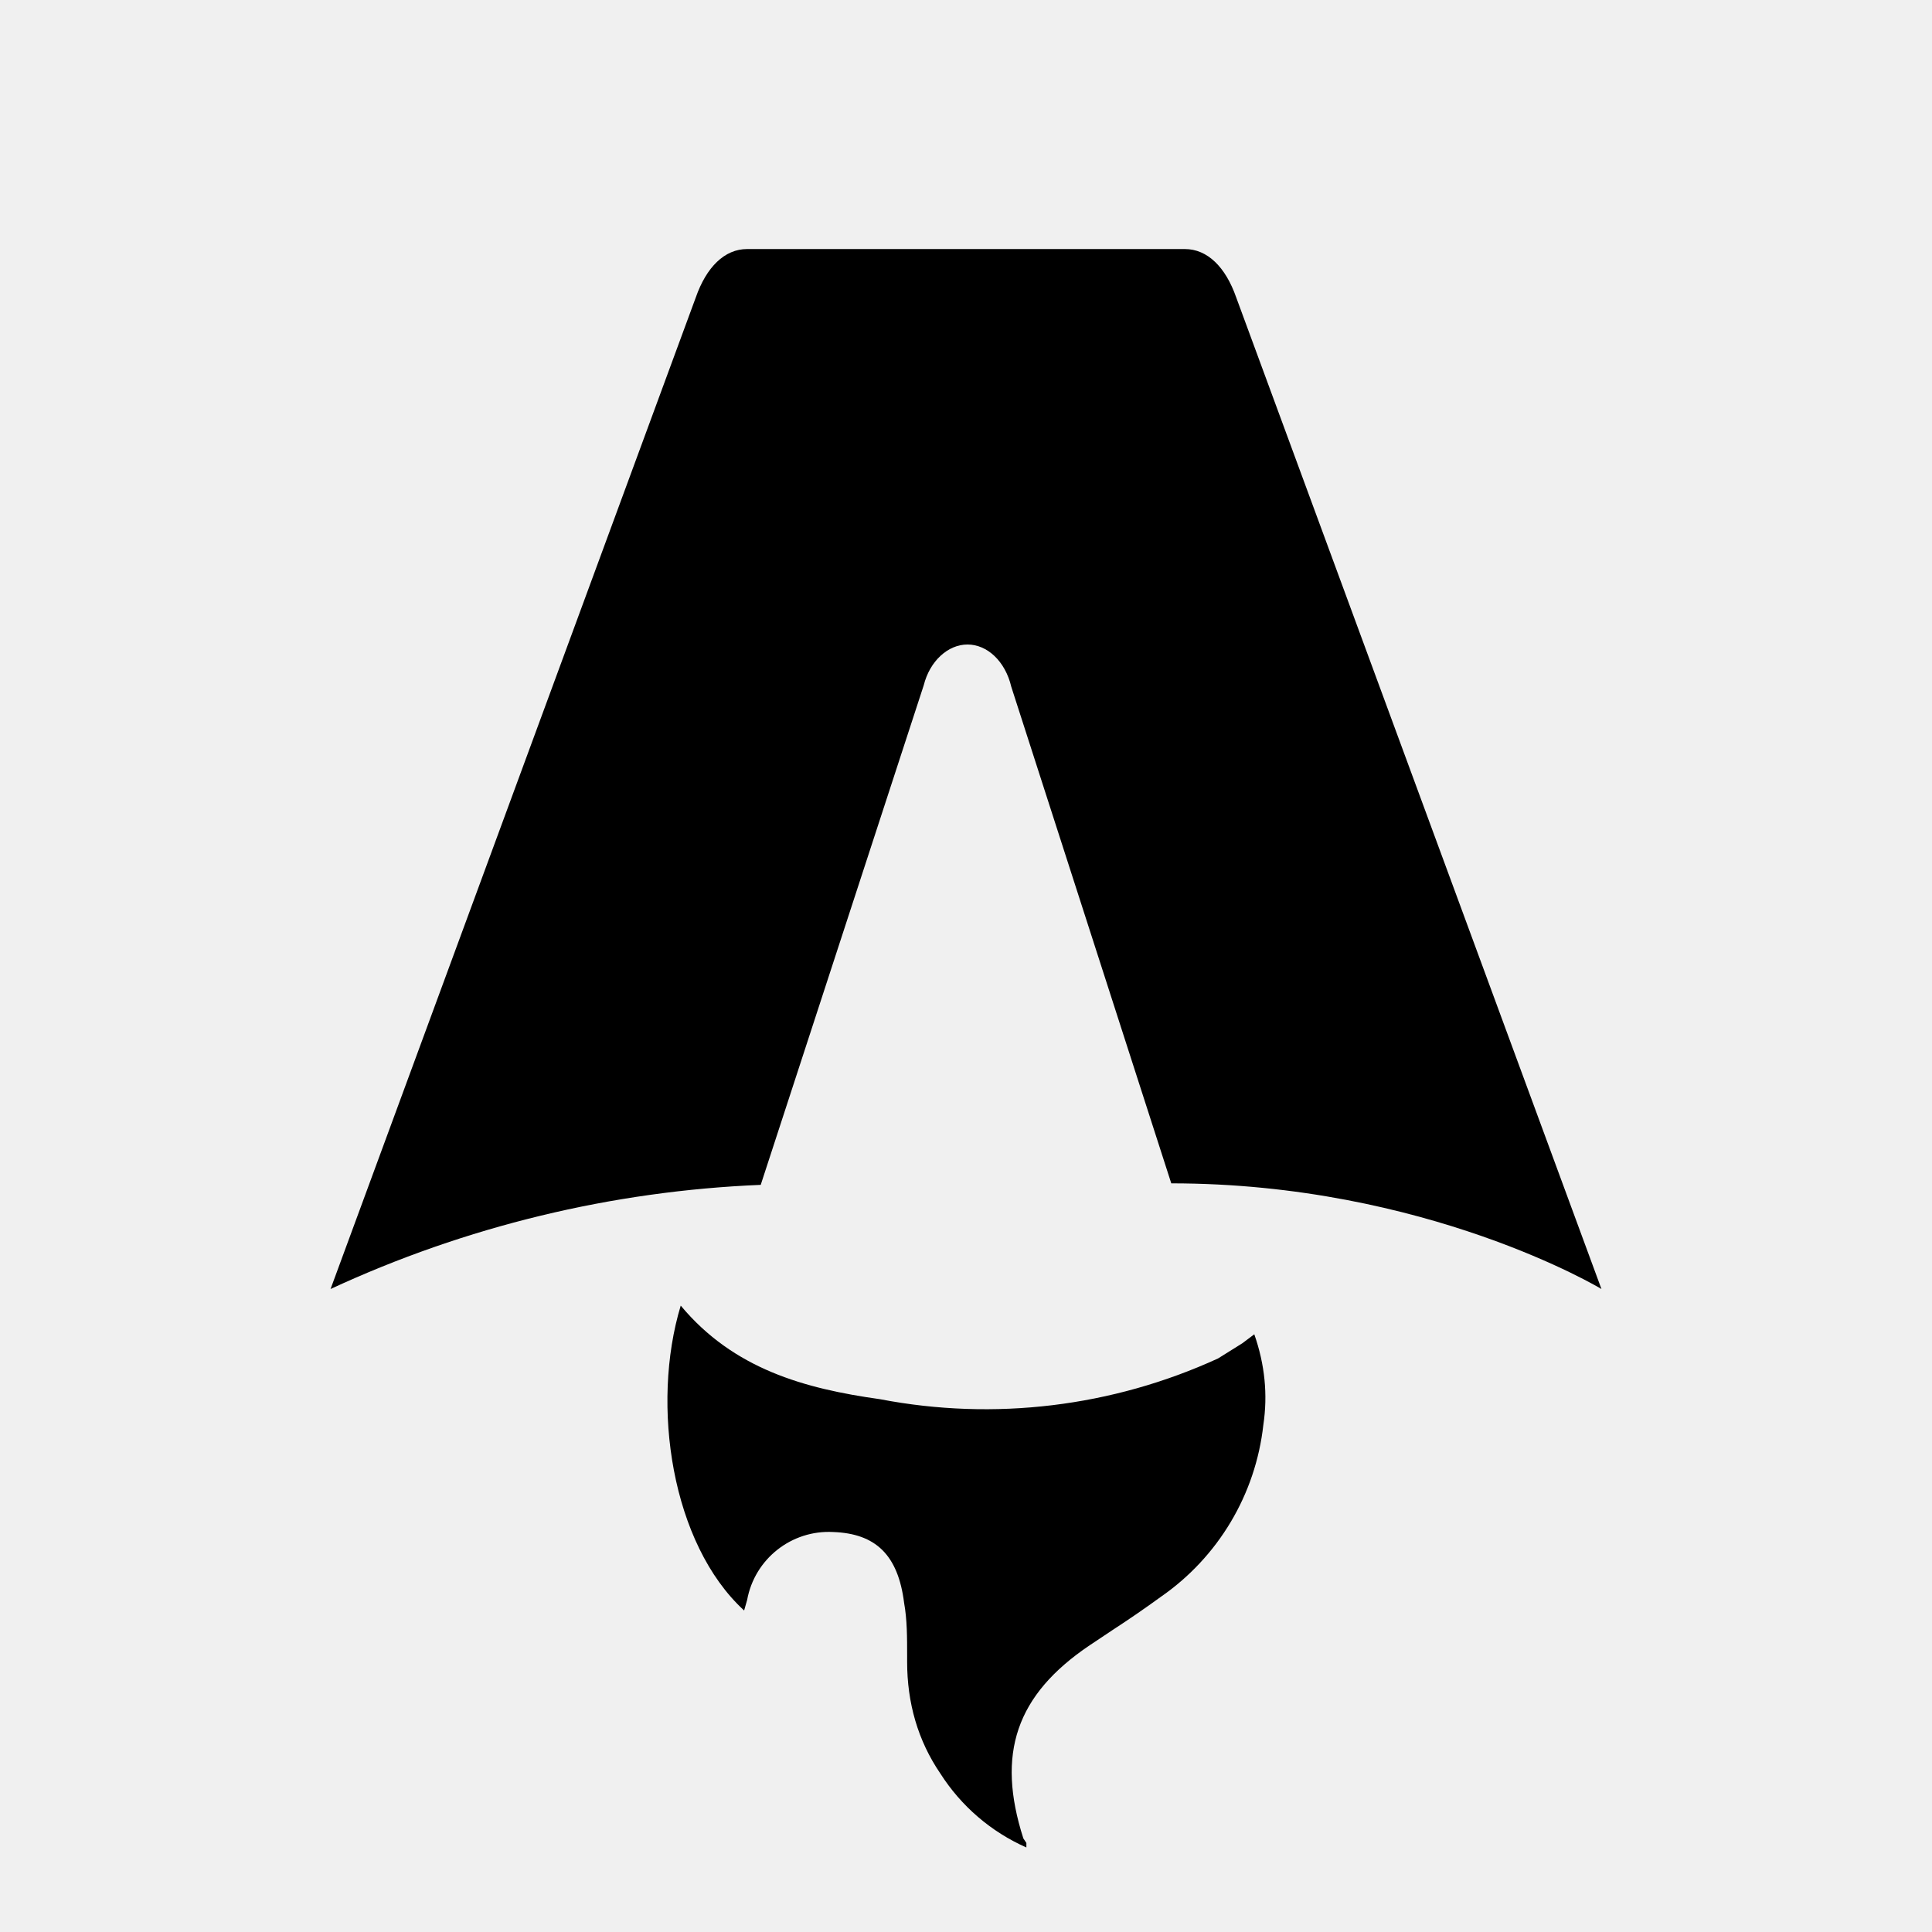
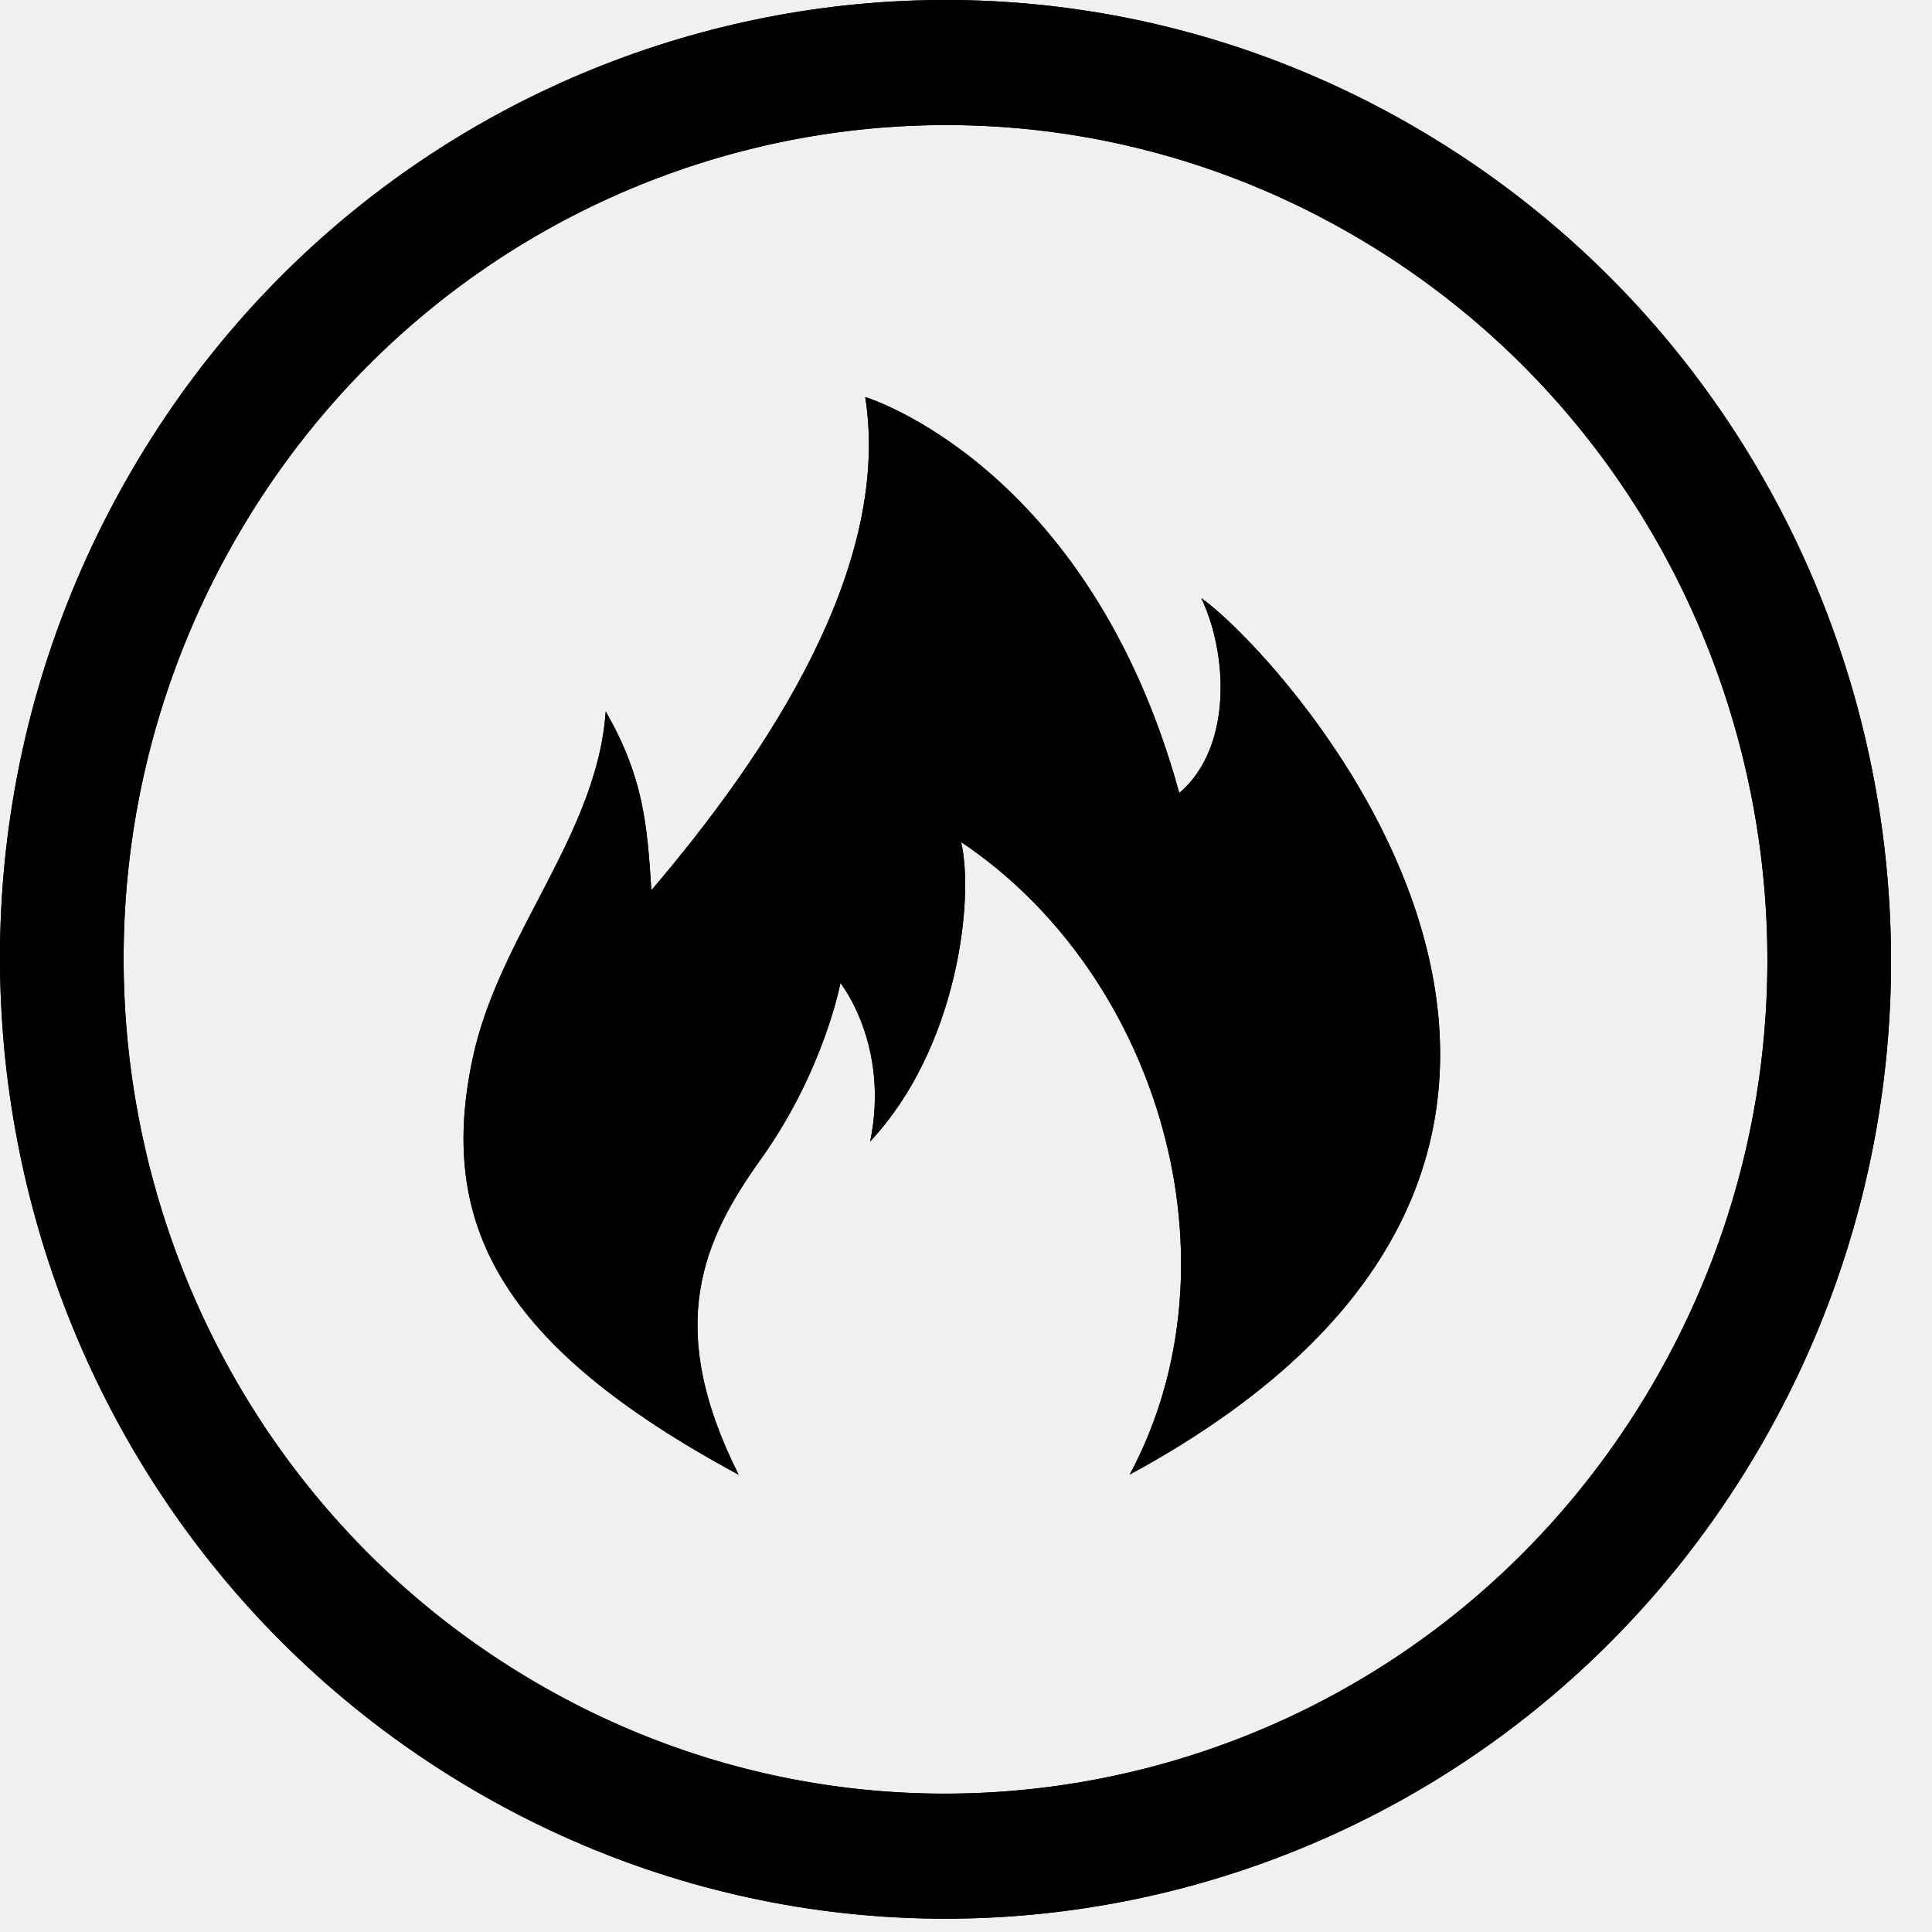
- <svg xmlns="http://www.w3.org/2000/svg" fill="none" viewBox="0 0 128 128">
-   <path d="M50.4 78.5a75.1 75.1 0 0 0-28.5 6.9l24.2-65.7c.7-2 1.9-3.2 3.4-3.2h29c1.5 0 2.7 1.2 3.4 3.2l24.2 65.7s-11.6-7-28.5-7L67 45.5c-.4-1.7-1.6-2.8-2.9-2.8-1.3 0-2.5 1.1-2.9 2.7L50.4 78.5Zm-1.1 28.2Zm-4.2-20.2c-2 6.6-.6 15.8 4.2 20.2a17.5 17.5 0 0 1 .2-.7 5.5 5.5 0 0 1 5.7-4.5c2.8.1 4.3 1.5 4.7 4.7.2 1.1.2 2.3.2 3.5v.4c0 2.7.7 5.2 2.2 7.4a13 13 0 0 0 5.7 4.9v-.3l-.2-.3c-1.8-5.6-.5-9.5 4.4-12.8l1.5-1a73 73 0 0 0 3.2-2.2 16 16 0 0 0 6.8-11.4c.3-2 .1-4-.6-6l-.8.6-1.6 1a37 37 0 0 1-22.4 2.7c-5-.7-9.7-2-13.2-6.2Z" />
-   <style>
-         path { fill: #000; }
-         @media (prefers-color-scheme: dark) {
-             path { fill: #FFF; }
-         }
-     </style>
+ <svg xmlns="http://www.w3.org/2000/svg" width="35" height="35" viewBox="0 0 35 35" fill="none">
+   <mask id="path-1-inside-1_28_535" fill="white">
+     <path fill-rule="evenodd" clip-rule="evenodd" d="M2.293 8.685C-2.425 16.98 0.365 27.614 8.572 32.424C16.779 37.234 27.247 34.369 31.965 26.074C36.683 17.779 33.893 7.145 25.686 2.335C17.479 -2.475 7.011 0.39 2.293 8.685ZM9.685 30.467C2.565 26.294 0.126 17.052 4.236 9.824C8.347 2.596 17.452 0.12 24.572 4.293C31.693 8.466 34.132 17.708 30.021 24.935C25.91 32.163 16.806 34.639 9.685 30.467ZM13.788 20.993C12.744 22.454 12.021 24.005 13.379 26.712L13.378 26.714C9.054 24.38 7.916 22.171 8.567 19.153C8.784 18.148 9.264 17.227 9.74 16.315C10.318 15.206 10.89 14.108 10.973 12.888C11.645 14.059 11.725 14.904 11.8 16.128C13.937 13.62 16.153 10.262 15.675 7.193C15.675 7.193 19.726 8.413 21.364 14.366C22.333 13.541 22.242 11.841 21.763 10.836C23.2 11.841 31.458 20.756 20.466 26.713C22.533 22.858 21 17.657 17.412 15.255C17.651 16.287 17.351 18.985 15.764 20.678C16.124 18.927 15.225 17.808 15.225 17.808C15.225 17.808 14.931 19.392 13.788 20.993Z" />
+   </mask>
+   <path fill-rule="evenodd" clip-rule="evenodd" d="M2.293 8.685C-2.425 16.98 0.365 27.614 8.572 32.424C16.779 37.234 27.247 34.369 31.965 26.074C36.683 17.779 33.893 7.145 25.686 2.335C17.479 -2.475 7.011 0.39 2.293 8.685ZM9.685 30.467C2.565 26.294 0.126 17.052 4.236 9.824C8.347 2.596 17.452 0.12 24.572 4.293C31.693 8.466 34.132 17.708 30.021 24.935C25.91 32.163 16.806 34.639 9.685 30.467ZM13.788 20.993C12.744 22.454 12.021 24.005 13.379 26.712L13.378 26.714C9.054 24.38 7.916 22.171 8.567 19.153C8.784 18.148 9.264 17.227 9.74 16.315C10.318 15.206 10.89 14.108 10.973 12.888C11.645 14.059 11.725 14.904 11.8 16.128C13.937 13.62 16.153 10.262 15.675 7.193C15.675 7.193 19.726 8.413 21.364 14.366C22.333 13.541 22.242 11.841 21.763 10.836C23.2 11.841 31.458 20.756 20.466 26.713C22.533 22.858 21 17.657 17.412 15.255C17.651 16.287 17.351 18.985 15.764 20.678C16.124 18.927 15.225 17.808 15.225 17.808C15.225 17.808 14.931 19.392 13.788 20.993Z" fill="black" />
+   <path d="M8.572 32.424L8.192 33.072V33.072L8.572 32.424ZM2.293 8.685L1.641 8.314L2.293 8.685ZM31.965 26.074L31.312 25.703L31.965 26.074ZM4.236 9.824L4.889 10.195L4.236 9.824ZM9.685 30.467L9.306 31.114L9.685 30.467ZM24.572 4.293L24.952 3.645L24.572 4.293ZM30.021 24.935L30.674 25.307V25.307L30.021 24.935ZM13.379 26.712L14.045 27.06L14.223 26.719L14.05 26.376L13.379 26.712ZM13.788 20.993L13.177 20.556L13.177 20.556L13.788 20.993ZM13.378 26.714L13.021 27.375L13.691 27.737L14.044 27.062L13.378 26.714ZM8.567 19.153L7.833 18.995L7.833 18.995L8.567 19.153ZM9.74 16.315L9.074 15.968V15.968L9.74 16.315ZM10.973 12.888L11.624 12.514L10.391 10.367L10.224 12.837L10.973 12.888ZM11.8 16.128L11.051 16.174L11.165 18.031L12.371 16.615L11.8 16.128ZM15.675 7.193L15.891 6.474L14.749 6.13L14.933 7.309L15.675 7.193ZM21.364 14.366L20.641 14.565L20.953 15.701L21.851 14.937L21.364 14.366ZM21.763 10.836L22.193 10.221L19.861 8.592L21.085 11.159L21.763 10.836ZM20.466 26.713L19.804 26.358L18.619 28.568L20.824 27.373L20.466 26.713ZM17.412 15.255L17.829 14.631L16.251 13.575L16.68 15.424L17.412 15.255ZM15.764 20.678L15.029 20.526L14.494 23.129L16.312 21.191L15.764 20.678ZM15.225 17.808L15.81 17.338L14.786 16.063L14.487 17.671L15.225 17.808ZM8.952 31.777C1.103 27.177 -1.572 16.999 2.946 9.056L1.641 8.314C-3.278 16.962 -0.374 28.052 8.192 33.072L8.952 31.777ZM31.312 25.703C26.798 33.639 16.793 36.372 8.952 31.777L8.192 33.072C16.765 38.096 27.695 35.099 32.617 26.445L31.312 25.703ZM25.306 2.983C33.154 7.582 35.83 17.76 31.312 25.703L32.617 26.445C37.536 17.798 34.632 6.708 26.066 1.687L25.306 2.983ZM2.946 9.056C7.46 1.12 17.465 -1.613 25.306 2.983L26.066 1.687C17.492 -3.337 6.563 -0.34 1.641 8.314L2.946 9.056ZM3.584 9.453C-0.728 17.033 1.827 26.731 9.306 31.114L10.065 29.819C3.304 25.856 0.979 17.07 4.889 10.195L3.584 9.453ZM24.952 3.645C17.466 -0.742 7.899 1.866 3.584 9.453L4.889 10.195C8.796 3.327 17.438 0.982 24.193 4.941L24.952 3.645ZM30.674 25.307C34.986 17.726 32.431 8.028 24.952 3.645L24.193 4.941C30.954 8.903 33.279 17.689 29.369 24.564L30.674 25.307ZM9.306 31.114C16.792 35.502 26.359 32.893 30.674 25.307L29.369 24.564C25.462 31.433 16.82 33.777 10.065 29.819L9.306 31.114ZM14.05 26.376C13.423 25.125 13.313 24.219 13.425 23.501C13.539 22.768 13.897 22.131 14.399 21.429L13.177 20.556C12.635 21.316 12.11 22.185 11.941 23.27C11.77 24.369 11.977 25.592 12.708 27.049L14.05 26.376ZM14.044 27.062L14.045 27.06L12.713 26.365L12.713 26.367L14.044 27.062ZM7.833 18.995C7.478 20.643 7.599 22.156 8.466 23.58C9.311 24.968 10.813 26.182 13.021 27.375L13.735 26.054C11.62 24.911 10.39 23.854 9.748 22.799C9.128 21.781 9.006 20.681 9.301 19.311L7.833 18.995ZM9.074 15.968C8.607 16.864 8.075 17.874 7.833 18.995L9.301 19.311C9.493 18.422 9.921 17.59 10.405 16.662L9.074 15.968ZM10.224 12.837C10.153 13.874 9.667 14.831 9.074 15.968L10.405 16.662C10.969 15.58 11.627 14.343 11.722 12.939L10.224 12.837ZM12.549 16.082C12.472 14.829 12.385 13.84 11.624 12.514L10.322 13.262C10.905 14.278 10.977 14.979 11.051 16.174L12.549 16.082ZM14.933 7.309C15.139 8.63 14.771 10.073 14.046 11.538C13.323 12.997 12.278 14.41 11.229 15.641L12.371 16.615C13.46 15.338 14.591 13.819 15.391 12.204C16.188 10.596 16.689 8.826 16.416 7.077L14.933 7.309ZM22.088 14.166C21.228 11.04 19.721 9.12 18.395 7.978C17.735 7.41 17.127 7.039 16.675 6.808C16.449 6.693 16.262 6.612 16.127 6.559C16.06 6.532 16.005 6.512 15.966 6.498C15.945 6.492 15.929 6.486 15.917 6.482C15.911 6.48 15.905 6.478 15.901 6.477C15.899 6.476 15.897 6.476 15.895 6.475C15.894 6.475 15.894 6.475 15.893 6.475C15.893 6.474 15.892 6.474 15.892 6.474C15.891 6.474 15.891 6.474 15.675 7.193C15.458 7.912 15.458 7.912 15.457 7.912C15.457 7.912 15.457 7.911 15.457 7.911C15.456 7.911 15.456 7.911 15.455 7.911C15.455 7.911 15.454 7.911 15.454 7.911C15.454 7.91 15.454 7.911 15.456 7.911C15.459 7.912 15.465 7.914 15.475 7.918C15.495 7.925 15.53 7.937 15.576 7.955C15.669 7.992 15.812 8.053 15.991 8.145C16.351 8.329 16.857 8.635 17.415 9.116C18.525 10.072 19.863 11.738 20.641 14.565L22.088 14.166ZM21.085 11.159C21.269 11.546 21.388 12.095 21.357 12.624C21.326 13.157 21.153 13.56 20.878 13.794L21.851 14.937C22.545 14.347 22.811 13.488 22.856 12.712C22.902 11.934 22.735 11.131 22.441 10.513L21.085 11.159ZM20.824 27.373C23.674 25.829 25.36 24.046 26.194 22.165C27.03 20.28 26.969 18.39 26.498 16.714C26.03 15.047 25.152 13.569 24.312 12.452C23.481 11.346 22.641 10.534 22.193 10.221L21.333 11.452C21.604 11.641 22.334 12.32 23.112 13.354C23.881 14.377 24.651 15.688 25.053 17.12C25.452 18.543 25.484 20.062 24.822 21.556C24.157 23.054 22.754 24.619 20.108 26.053L20.824 27.373ZM16.994 15.879C20.289 18.084 21.674 22.872 19.804 26.358L21.128 27.068C23.393 22.844 21.711 17.229 17.829 14.631L16.994 15.879ZM16.312 21.191C17.221 20.222 17.74 18.992 18.003 17.894C18.263 16.811 18.298 15.753 18.143 15.085L16.68 15.424C16.765 15.789 16.77 16.597 16.543 17.544C16.319 18.476 15.895 19.441 15.216 20.164L16.312 21.191ZM15.225 17.808C14.64 18.278 14.64 18.278 14.639 18.278C14.639 18.278 14.639 18.277 14.639 18.277C14.639 18.277 14.639 18.277 14.638 18.276C14.638 18.276 14.637 18.275 14.637 18.275C14.636 18.274 14.636 18.273 14.635 18.273C14.635 18.272 14.635 18.272 14.636 18.273C14.637 18.275 14.642 18.281 14.649 18.291C14.662 18.311 14.686 18.345 14.715 18.394C14.773 18.491 14.852 18.643 14.923 18.841C15.065 19.234 15.176 19.81 15.029 20.526L16.5 20.829C16.712 19.794 16.554 18.936 16.336 18.332C16.227 18.031 16.105 17.793 16.005 17.627C15.956 17.543 15.912 17.477 15.878 17.428C15.861 17.404 15.846 17.384 15.835 17.369C15.829 17.362 15.824 17.355 15.82 17.35C15.818 17.348 15.816 17.345 15.815 17.343C15.814 17.342 15.813 17.341 15.812 17.34C15.812 17.34 15.812 17.339 15.811 17.339C15.811 17.339 15.811 17.338 15.811 17.338C15.811 17.338 15.81 17.338 15.225 17.808ZM14.399 21.429C15.019 20.56 15.407 19.699 15.641 19.056C15.758 18.734 15.837 18.464 15.888 18.271C15.913 18.174 15.931 18.097 15.943 18.042C15.949 18.014 15.954 17.992 15.957 17.976C15.959 17.968 15.96 17.961 15.961 17.956C15.962 17.953 15.962 17.951 15.963 17.949C15.963 17.948 15.963 17.948 15.963 17.947C15.963 17.947 15.963 17.946 15.963 17.946C15.963 17.946 15.963 17.946 15.963 17.946C15.963 17.945 15.963 17.945 15.225 17.808C14.487 17.671 14.487 17.671 14.487 17.671C14.487 17.671 14.487 17.67 14.487 17.67C14.487 17.67 14.487 17.67 14.487 17.67C14.487 17.669 14.487 17.669 14.487 17.669C14.487 17.669 14.487 17.669 14.487 17.669C14.487 17.67 14.487 17.673 14.486 17.677C14.484 17.685 14.481 17.698 14.477 17.717C14.469 17.755 14.455 17.813 14.435 17.89C14.395 18.044 14.329 18.27 14.229 18.544C14.03 19.093 13.699 19.825 13.177 20.556L14.399 21.429Z" fill="black" mask="url(#path-1-inside-1_28_535)" />
</svg>
